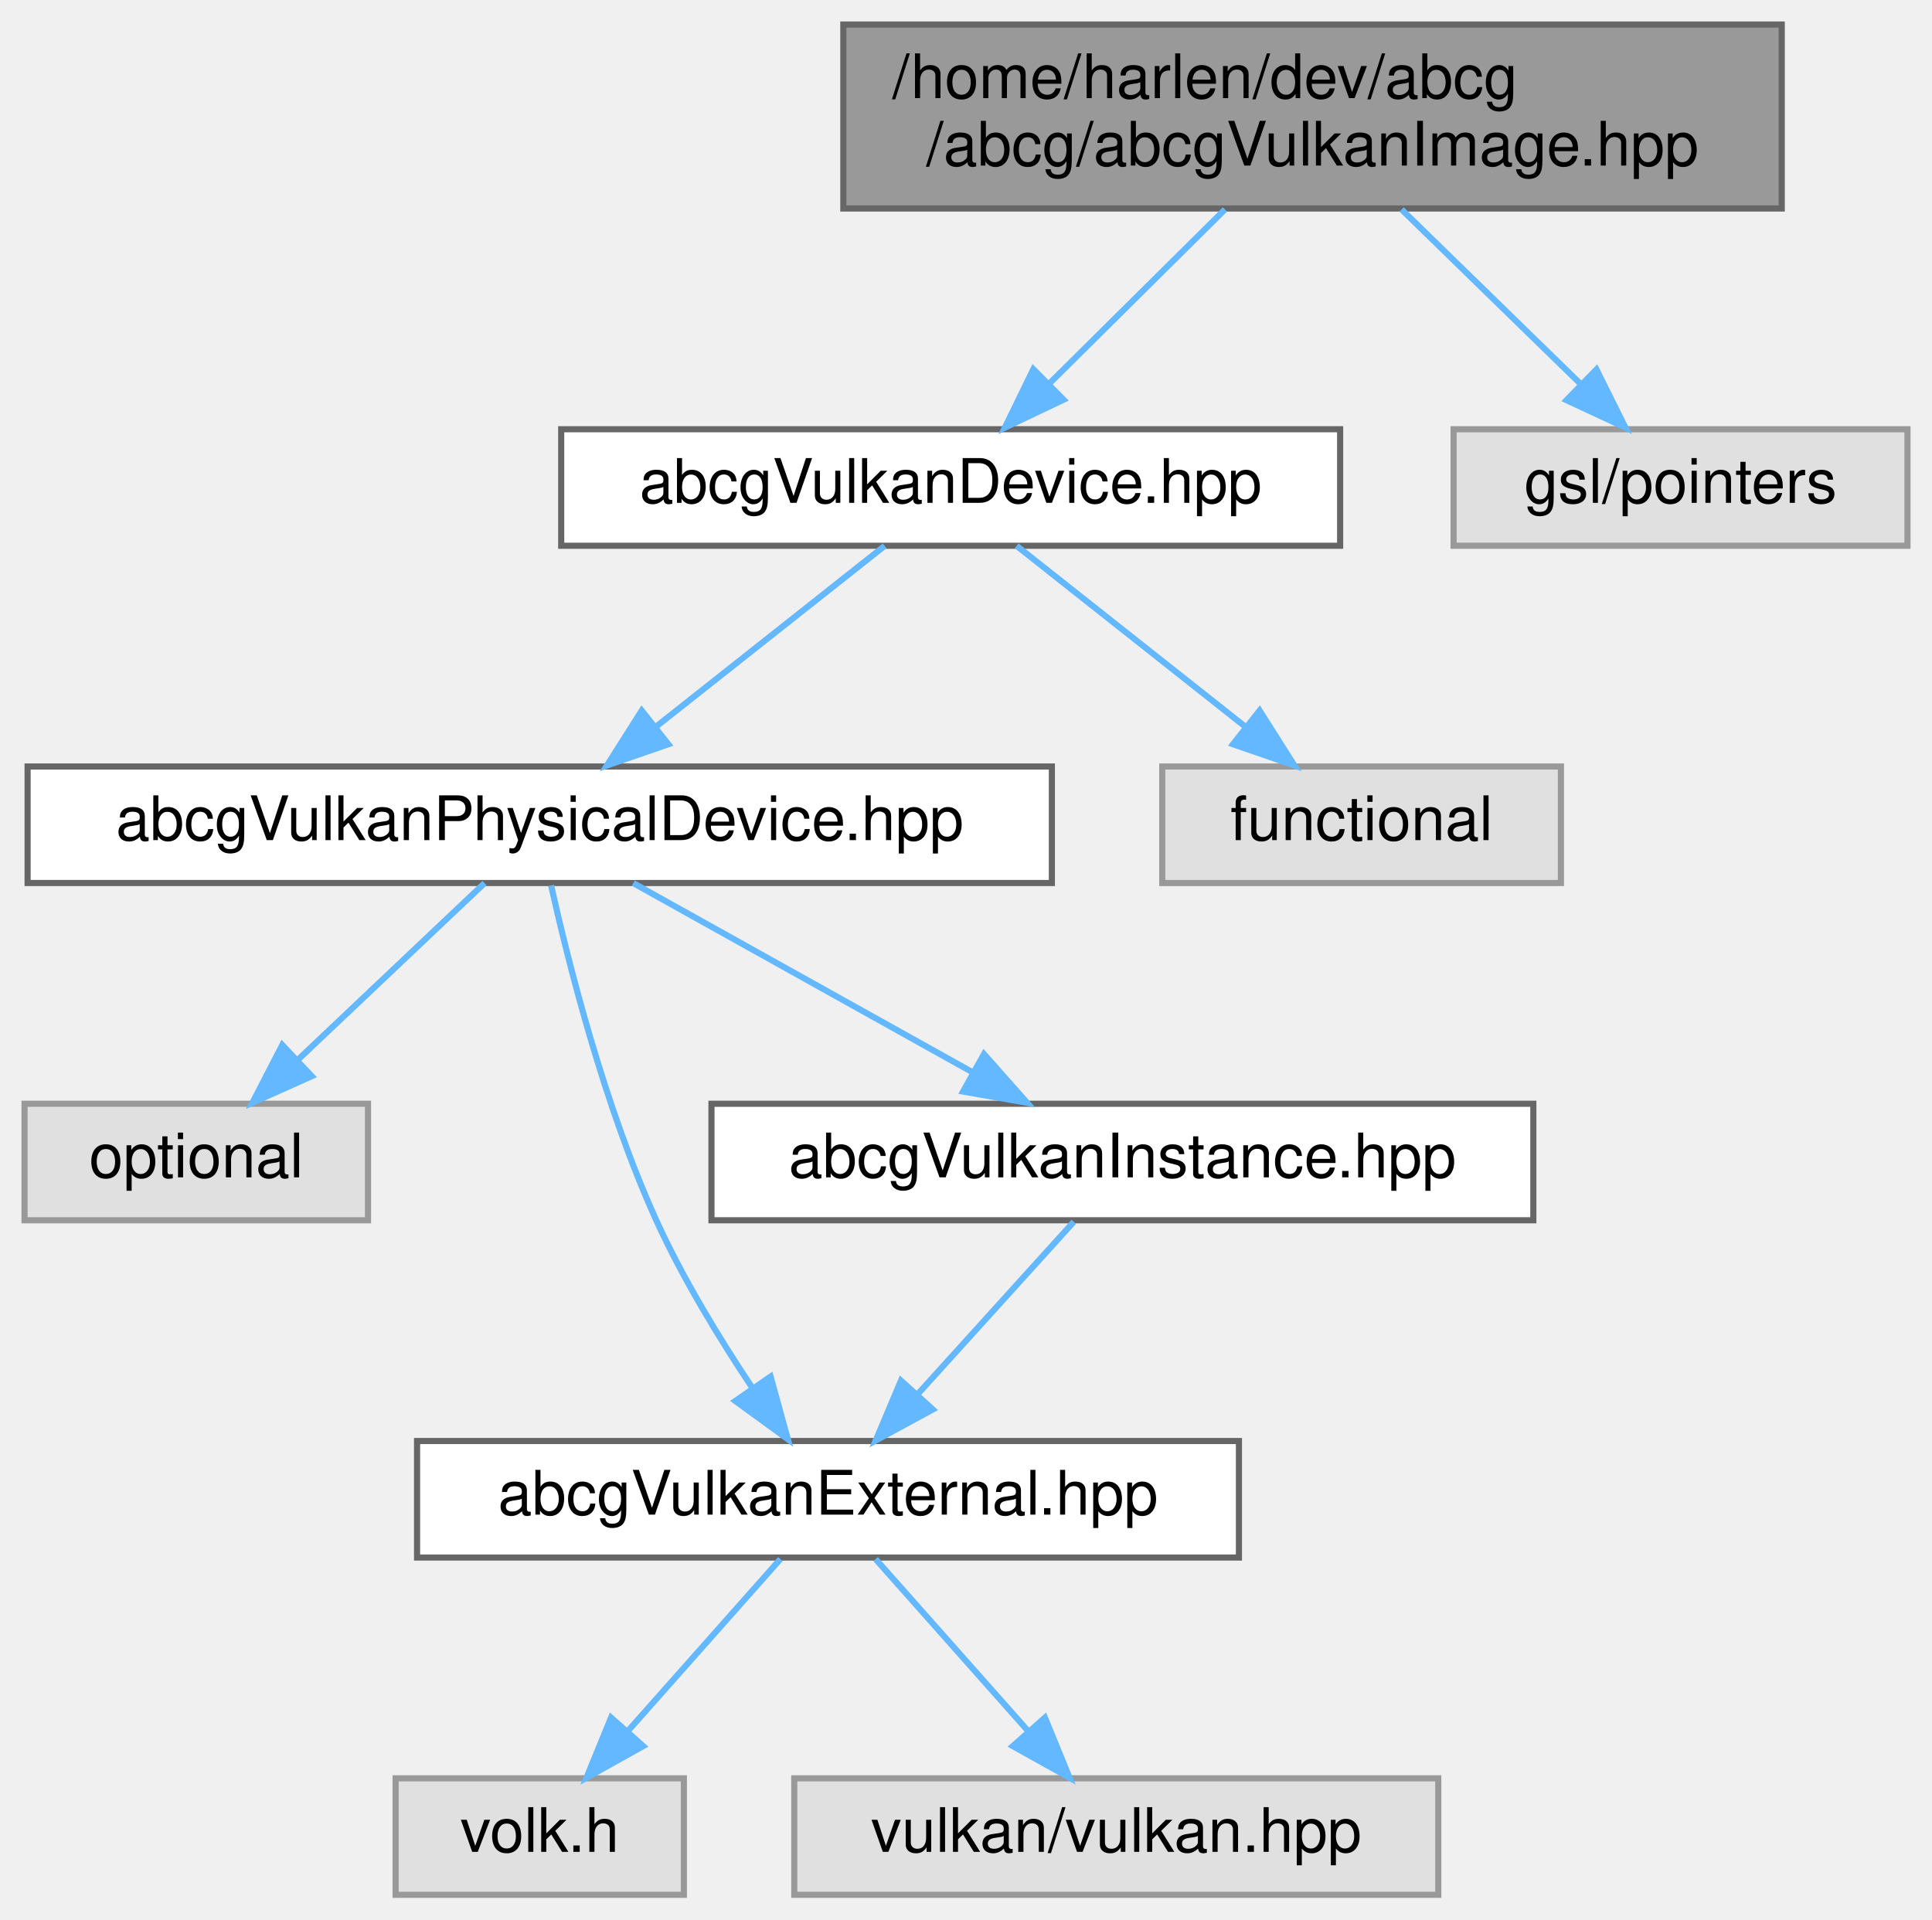
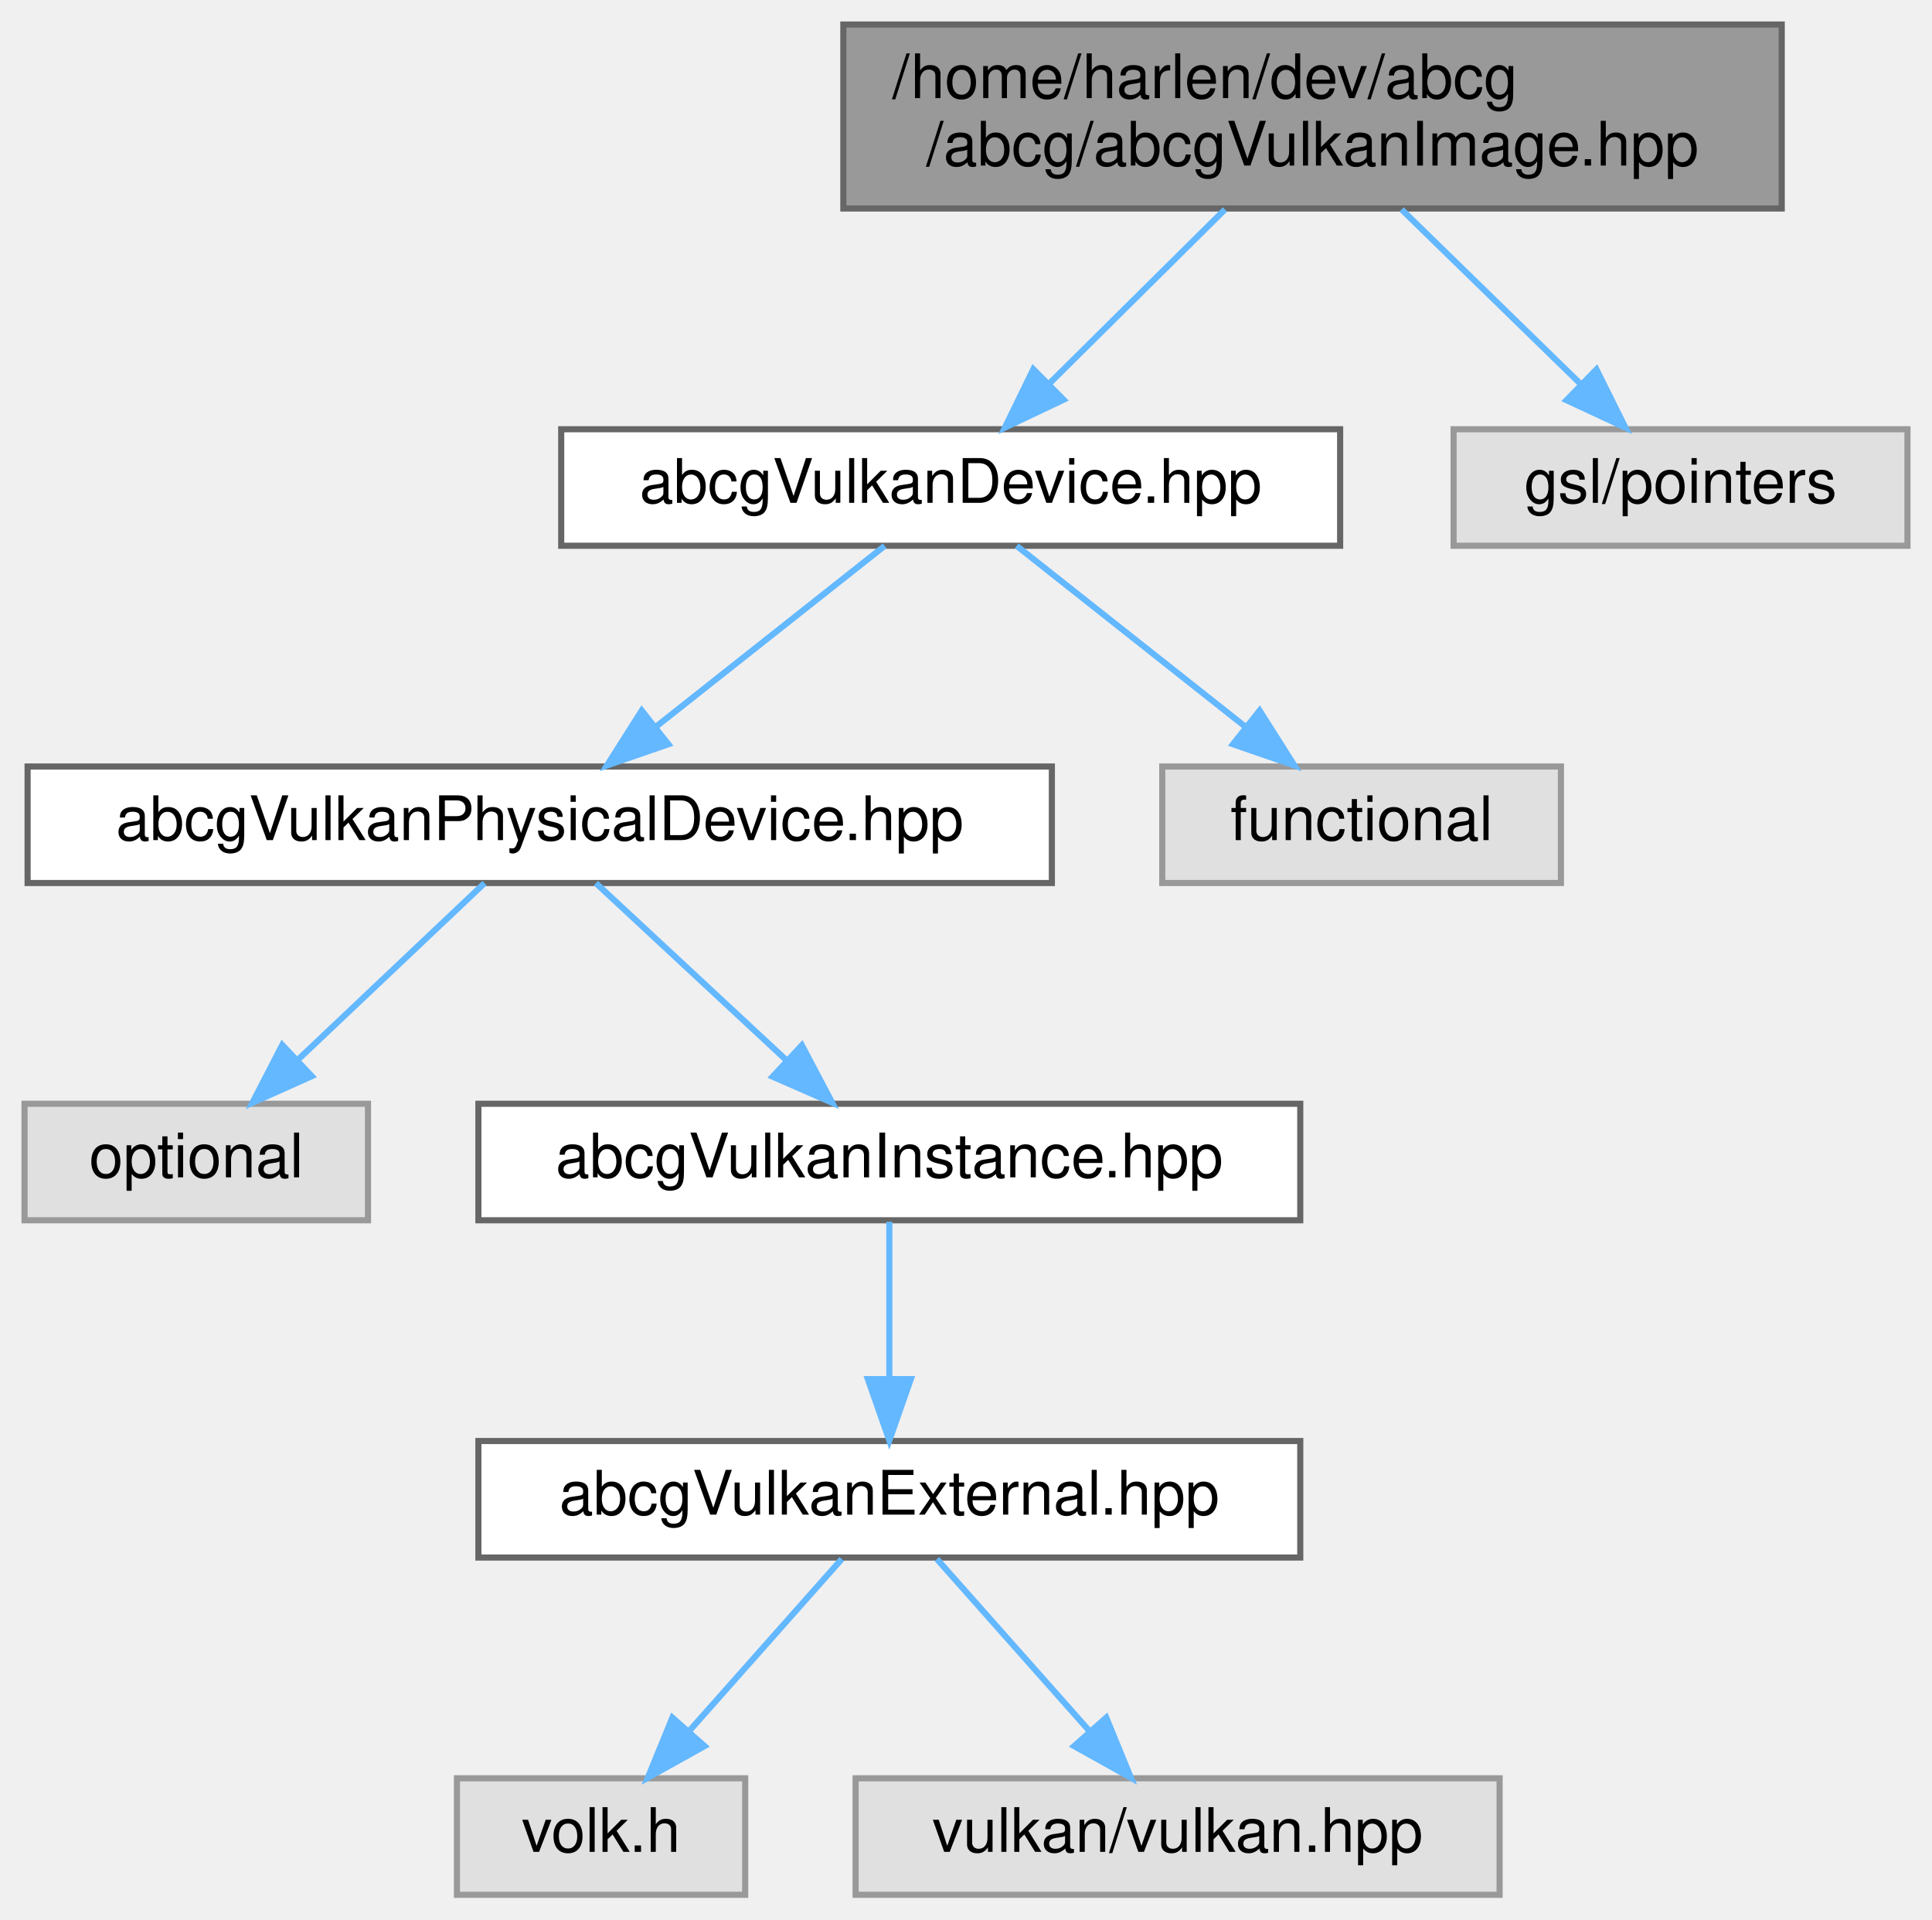
<svg xmlns="http://www.w3.org/2000/svg" xmlns:xlink="http://www.w3.org/1999/xlink" width="315pt" height="313pt" viewBox="0.00 0.00 315.00 313.00">
  <g id="graph0" class="graph" transform="scale(1 1) rotate(0) translate(4 309)">
    <g id="Node000001" class="node">
      <g id="a_Node000001">
        <a xlink:title="Header file of abcg::VulkanImage.">
          <polygon fill="#999999" stroke="#666666" points="286.5,-305 133.5,-305 133.5,-275 286.5,-275 286.5,-305" />
          <text text-anchor="start" x="141.5" y="-293" font-family="Helvetica,sans-Serif" font-size="10.00">/home/harlen/dev/abcg</text>
          <text text-anchor="middle" x="210" y="-282" font-family="Helvetica,sans-Serif" font-size="10.00">/abcg/abcgVulkanImage.hpp</text>
        </a>
      </g>
    </g>
    <g id="Node000002" class="node">
      <g id="a_Node000002">
        <a xlink:href="abcgVulkanDevice_8hpp.html" target="_top" xlink:title="Header file of abcg::VulkanDevice.">
          <polygon fill="white" stroke="#666666" points="214.5,-239 87.5,-239 87.5,-220 214.5,-220 214.5,-239" />
          <text text-anchor="middle" x="151" y="-227" font-family="Helvetica,sans-Serif" font-size="10.00">abcgVulkanDevice.hpp</text>
        </a>
      </g>
    </g>
    <g id="edge1_Node000001_Node000002" class="edge">
      <g id="a_edge1_Node000001_Node000002">
        <a xlink:title=" ">
          <path fill="none" stroke="#63b8ff" d="M195.72,-274.84C187.07,-266.26 176.01,-255.3 167.06,-246.42" />
          <polygon fill="#63b8ff" stroke="#63b8ff" points="169.41,-243.82 159.84,-239.27 164.48,-248.79 169.41,-243.82" />
        </a>
      </g>
    </g>
    <g id="Node000010" class="node">
      <g id="a_Node000010">
        <a xlink:title=" ">
          <polygon fill="#e0e0e0" stroke="#999999" points="307,-239 233,-239 233,-220 307,-220 307,-239" />
          <text text-anchor="middle" x="270" y="-227" font-family="Helvetica,sans-Serif" font-size="10.00">gsl/pointers</text>
        </a>
      </g>
    </g>
-     <g id="edge10_Node000001_Node000010" class="edge">
-       <g id="a_edge10_Node000001_Node000010">
+     <g id="edge9_Node000001_Node000010" class="edge">
+       <g id="a_edge9_Node000001_Node000010">
        <a xlink:title=" ">
          <path fill="none" stroke="#63b8ff" d="M224.52,-274.84C233.32,-266.26 244.57,-255.3 253.67,-246.42" />
          <polygon fill="#63b8ff" stroke="#63b8ff" points="256.29,-248.75 261.01,-239.27 251.41,-243.74 256.29,-248.75" />
        </a>
      </g>
    </g>
    <g id="Node000003" class="node">
      <g id="a_Node000003">
        <a xlink:href="abcgVulkanPhysicalDevice_8hpp.html" target="_top" xlink:title="Header file of abcg::VulkanPhysicalDevice.">
          <polygon fill="white" stroke="#666666" points="167.5,-184 0.5,-184 0.5,-165 167.5,-165 167.5,-184" />
          <text text-anchor="middle" x="84" y="-172" font-family="Helvetica,sans-Serif" font-size="10.00">abcgVulkanPhysicalDevice.hpp</text>
        </a>
      </g>
    </g>
    <g id="edge2_Node000002_Node000003" class="edge">
      <g id="a_edge2_Node000002_Node000003">
        <a xlink:title=" ">
          <path fill="none" stroke="#63b8ff" d="M140.24,-219.98C130.23,-212.07 115.11,-200.11 103.07,-190.58" />
          <polygon fill="#63b8ff" stroke="#63b8ff" points="104.97,-187.63 94.96,-184.17 100.63,-193.12 104.97,-187.63" />
        </a>
      </g>
    </g>
    <g id="Node000009" class="node">
      <g id="a_Node000009">
        <a xlink:title=" ">
          <polygon fill="#e0e0e0" stroke="#999999" points="250.5,-184 185.5,-184 185.5,-165 250.5,-165 250.5,-184" />
          <text text-anchor="middle" x="218" y="-172" font-family="Helvetica,sans-Serif" font-size="10.00">functional</text>
        </a>
      </g>
    </g>
-     <g id="edge9_Node000002_Node000009" class="edge">
-       <g id="a_edge9_Node000002_Node000009">
+     <g id="edge8_Node000002_Node000009" class="edge">
+       <g id="a_edge8_Node000002_Node000009">
        <a xlink:title=" ">
          <path fill="none" stroke="#63b8ff" d="M161.76,-219.98C171.77,-212.07 186.89,-200.11 198.93,-190.58" />
          <polygon fill="#63b8ff" stroke="#63b8ff" points="201.37,-193.12 207.04,-184.17 197.03,-187.63 201.37,-193.12" />
        </a>
      </g>
    </g>
    <g id="Node000004" class="node">
      <g id="a_Node000004">
        <a xlink:title=" ">
          <polygon fill="#e0e0e0" stroke="#999999" points="56,-129 0,-129 0,-110 56,-110 56,-129" />
          <text text-anchor="middle" x="28" y="-117" font-family="Helvetica,sans-Serif" font-size="10.00">optional</text>
        </a>
      </g>
    </g>
    <g id="edge3_Node000003_Node000004" class="edge">
      <g id="a_edge3_Node000003_Node000004">
        <a xlink:title=" ">
          <path fill="none" stroke="#63b8ff" d="M75,-164.98C66.81,-157.23 54.49,-145.58 44.53,-136.14" />
          <polygon fill="#63b8ff" stroke="#63b8ff" points="46.83,-133.5 37.16,-129.17 42.02,-138.59 46.83,-133.5" />
        </a>
      </g>
    </g>
    <g id="Node000005" class="node">
      <g id="a_Node000005">
-         <a xlink:href="abcgVulkanExternal_8hpp.html" target="_top" xlink:title="Header file for including Vulkan-related dependencies.">
-           <polygon fill="white" stroke="#666666" points="198,-74 64,-74 64,-55 198,-55 198,-74" />
-           <text text-anchor="middle" x="131" y="-62" font-family="Helvetica,sans-Serif" font-size="10.00">abcgVulkanExternal.hpp</text>
+         <a xlink:href="abcgVulkanInstance_8hpp.html" target="_top" xlink:title="Header file of abcg::VulkanInstance.">
+           <polygon fill="white" stroke="#666666" points="208,-129 74,-129 74,-110 208,-110 208,-129" />
+           <text text-anchor="middle" x="141" y="-117" font-family="Helvetica,sans-Serif" font-size="10.00">abcgVulkanInstance.hpp</text>
        </a>
      </g>
    </g>
    <g id="edge4_Node000003_Node000005" class="edge">
      <g id="a_edge4_Node000003_Node000005">
        <a xlink:title=" ">
-           <path fill="none" stroke="#63b8ff" d="M85.86,-164.6C88.65,-152.06 94.53,-128.65 103,-110 107.29,-100.56 113.28,-90.74 118.62,-82.73" />
-           <polygon fill="#63b8ff" stroke="#63b8ff" points="121.64,-84.51 124.45,-74.3 115.89,-80.53 121.64,-84.51" />
-         </a>
-       </g>
-     </g>
-     <g id="Node000008" class="node">
-       <g id="a_Node000008">
-         <a xlink:href="abcgVulkanInstance_8hpp.html" target="_top" xlink:title="Header file of abcg::VulkanInstance.">
-           <polygon fill="white" stroke="#666666" points="246,-129 112,-129 112,-110 246,-110 246,-129" />
-           <text text-anchor="middle" x="179" y="-117" font-family="Helvetica,sans-Serif" font-size="10.00">abcgVulkanInstance.hpp</text>
-         </a>
-       </g>
-     </g>
-     <g id="edge7_Node000003_Node000008" class="edge">
-       <g id="a_edge7_Node000003_Node000008">
-         <a xlink:title=" ">
-           <path fill="none" stroke="#63b8ff" d="M99.26,-164.98C114.13,-156.69 136.98,-143.94 154.42,-134.22" />
-           <polygon fill="#63b8ff" stroke="#63b8ff" points="156.43,-137.1 163.46,-129.17 153.02,-130.99 156.43,-137.1" />
+           <path fill="none" stroke="#63b8ff" d="M93.16,-164.98C101.5,-157.23 114.03,-145.58 124.18,-136.14" />
+           <polygon fill="#63b8ff" stroke="#63b8ff" points="126.74,-138.54 131.68,-129.17 121.97,-133.42 126.74,-138.54" />
        </a>
      </g>
    </g>
    <g id="Node000006" class="node">
      <g id="a_Node000006">
-         <a xlink:title=" ">
-           <polygon fill="#e0e0e0" stroke="#999999" points="107.5,-19 60.5,-19 60.5,0 107.5,0 107.5,-19" />
-           <text text-anchor="middle" x="84" y="-7" font-family="Helvetica,sans-Serif" font-size="10.00">volk.h</text>
+         <a xlink:href="abcgVulkanExternal_8hpp.html" target="_top" xlink:title="Header file for including Vulkan-related dependencies.">
+           <polygon fill="white" stroke="#666666" points="208,-74 74,-74 74,-55 208,-55 208,-74" />
+           <text text-anchor="middle" x="141" y="-62" font-family="Helvetica,sans-Serif" font-size="10.00">abcgVulkanExternal.hpp</text>
        </a>
      </g>
    </g>
    <g id="edge5_Node000005_Node000006" class="edge">
      <g id="a_edge5_Node000005_Node000006">
        <a xlink:title=" ">
-           <path fill="none" stroke="#63b8ff" d="M123.24,-54.75C116.53,-47.18 106.66,-36.05 98.49,-26.84" />
-           <polygon fill="#63b8ff" stroke="#63b8ff" points="100.87,-24.25 91.62,-19.09 95.63,-28.89 100.87,-24.25" />
+           <path fill="none" stroke="#63b8ff" d="M141,-109.75C141,-102.8 141,-92.85 141,-84.13" />
+           <polygon fill="#63b8ff" stroke="#63b8ff" points="144.5,-84.09 141,-74.09 137.5,-84.09 144.5,-84.09" />
        </a>
      </g>
    </g>
    <g id="Node000007" class="node">
      <g id="a_Node000007">
        <a xlink:title=" ">
-           <polygon fill="#e0e0e0" stroke="#999999" points="230.5,-19 125.5,-19 125.5,0 230.5,0 230.5,-19" />
-           <text text-anchor="middle" x="178" y="-7" font-family="Helvetica,sans-Serif" font-size="10.00">vulkan/vulkan.hpp</text>
+           <polygon fill="#e0e0e0" stroke="#999999" points="117.5,-19 70.5,-19 70.5,0 117.5,0 117.5,-19" />
+           <text text-anchor="middle" x="94" y="-7" font-family="Helvetica,sans-Serif" font-size="10.00">volk.h</text>
        </a>
      </g>
    </g>
-     <g id="edge6_Node000005_Node000007" class="edge">
-       <g id="a_edge6_Node000005_Node000007">
+     <g id="edge6_Node000006_Node000007" class="edge">
+       <g id="a_edge6_Node000006_Node000007">
        <a xlink:title=" ">
-           <path fill="none" stroke="#63b8ff" d="M138.76,-54.75C145.47,-47.18 155.34,-36.05 163.51,-26.84" />
-           <polygon fill="#63b8ff" stroke="#63b8ff" points="166.37,-28.89 170.38,-19.09 161.13,-24.25 166.37,-28.89" />
+           <path fill="none" stroke="#63b8ff" d="M133.24,-54.75C126.53,-47.18 116.66,-36.05 108.49,-26.84" />
+           <polygon fill="#63b8ff" stroke="#63b8ff" points="110.87,-24.25 101.62,-19.09 105.63,-28.89 110.87,-24.25" />
        </a>
      </g>
    </g>
-     <g id="edge8_Node000008_Node000005" class="edge">
-       <g id="a_edge8_Node000008_Node000005">
+     <g id="Node000008" class="node">
+       <g id="a_Node000008">
        <a xlink:title=" ">
-           <path fill="none" stroke="#63b8ff" d="M171.07,-109.75C164.15,-102.11 153.93,-90.82 145.55,-81.56" />
-           <polygon fill="#63b8ff" stroke="#63b8ff" points="148.09,-79.15 138.78,-74.09 142.9,-83.85 148.09,-79.15" />
+           <polygon fill="#e0e0e0" stroke="#999999" points="240.5,-19 135.5,-19 135.5,0 240.5,0 240.5,-19" />
+           <text text-anchor="middle" x="188" y="-7" font-family="Helvetica,sans-Serif" font-size="10.00">vulkan/vulkan.hpp</text>
+         </a>
+       </g>
+     </g>
+     <g id="edge7_Node000006_Node000008" class="edge">
+       <g id="a_edge7_Node000006_Node000008">
+         <a xlink:title=" ">
+           <path fill="none" stroke="#63b8ff" d="M148.76,-54.75C155.47,-47.18 165.34,-36.05 173.51,-26.84" />
+           <polygon fill="#63b8ff" stroke="#63b8ff" points="176.37,-28.89 180.38,-19.09 171.13,-24.25 176.37,-28.89" />
        </a>
      </g>
    </g>
  </g>
</svg>
